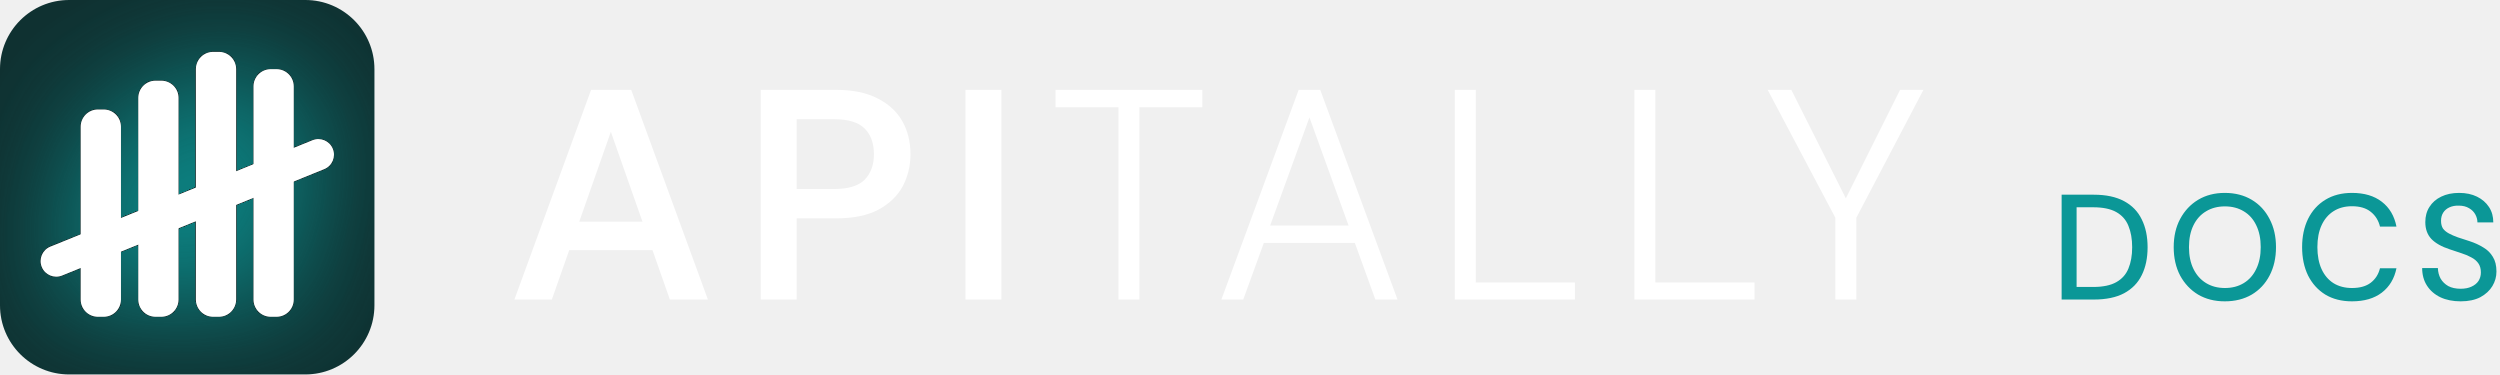
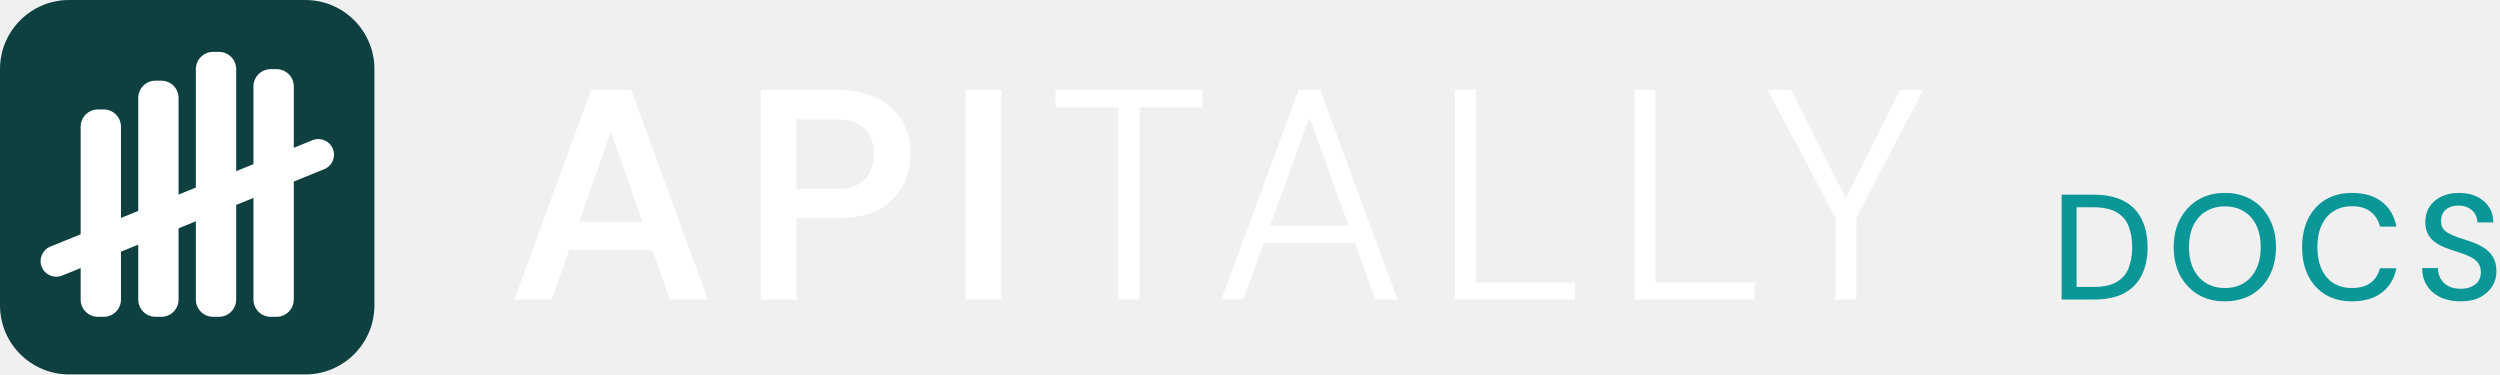
<svg xmlns="http://www.w3.org/2000/svg" width="434" height="65" viewBox="0 0 434 65" fill="none">
-   <g clip-path="url(#clip0_813_85)">
-     <rect width="65" height="65" rx="12" fill="#0F3030" />
-     <g filter="url(#filter0_d_813_85)">
-       <rect x="14" y="19" width="7" height="36" rx="3" fill="white" />
-       <rect x="24" y="14" width="7" height="41" rx="3" fill="white" />
-       <rect x="44" y="12" width="7" height="43" rx="3" fill="white" />
-       <rect x="34" y="9" width="7" height="46" rx="3" fill="white" />
-       <rect x="56.76" y="23.317" width="5.429" height="54.54" rx="2.715" transform="rotate(67.9075 56.7603 23.3174)" fill="white" />
-     </g>
-   </g>
+   <rect width="65" height="65" rx="12" fill="#0F4040" />
+   <rect x="14" y="19" width="7" height="36" rx="3" fill="white" />
+   <rect x="24" y="14" width="7" height="41" rx="3" fill="white" />
+   <rect x="44" y="12" width="7" height="43" rx="3" fill="white" />
+   <rect x="34" y="9" width="7" height="46" rx="3" fill="white" />
+   <rect x="56.76" y="23.317" width="5.429" height="54.54" rx="2.715" transform="rotate(67.9075 56.7603 23.3174)" fill="white" />
  <path d="M89.3 52L102.612 15.6H109.58L122.892 52H116.288L106.044 22.88L95.8 52H89.3ZM95.228 43.42L96.892 38.48H114.832L116.496 43.42H95.228ZM132.059 52V15.6H145.163C148.075 15.6 150.484 16.103 152.391 17.108C154.298 18.079 155.719 19.396 156.655 21.06C157.591 22.724 158.059 24.631 158.059 26.78C158.059 28.791 157.608 30.645 156.707 32.344C155.806 34.008 154.402 35.36 152.495 36.4C150.588 37.405 148.144 37.908 145.163 37.908H138.299V52H132.059ZM138.299 32.812H144.799C147.26 32.812 149.028 32.275 150.103 31.2C151.178 30.091 151.715 28.617 151.715 26.78C151.715 24.873 151.178 23.383 150.103 22.308C149.028 21.233 147.26 20.696 144.799 20.696H138.299V32.812ZM167.602 52V15.6H173.842V52H167.602ZM194.16 52V18.616H183.24V15.6H208.72V18.616H197.8V52H194.16ZM212.032 52L225.448 15.6H229.192L242.608 52H238.76L227.32 20.384L215.828 52H212.032ZM218.168 42.172L219.26 39.156H235.328L236.42 42.172H218.168ZM252.555 52V15.6H256.195V49.036H273.407V52H252.555ZM283.731 52V15.6H287.371V49.036H304.583V52H283.731ZM318.619 52V37.804L306.867 15.6H310.975L321.063 35.672H319.815L329.851 15.6H333.907L322.259 37.804V52H318.619Z" fill="white" />
  <path d="M357.898 52V33.8H363.488C365.603 33.8 367.353 34.173 368.74 34.918C370.127 35.663 371.149 36.721 371.808 38.09C372.484 39.442 372.822 41.054 372.822 42.926C372.822 44.798 372.484 46.41 371.808 47.762C371.149 49.114 370.127 50.163 368.74 50.908C367.371 51.636 365.62 52 363.488 52H357.898ZM360.498 49.816H363.384C365.065 49.816 366.4 49.539 367.388 48.984C368.376 48.429 369.078 47.641 369.494 46.618C369.927 45.578 370.144 44.347 370.144 42.926C370.144 41.487 369.927 40.248 369.494 39.208C369.078 38.168 368.376 37.371 367.388 36.816C366.4 36.261 365.065 35.984 363.384 35.984H360.498V49.816ZM386.221 52.312C384.47 52.312 382.927 51.922 381.593 51.142C380.275 50.345 379.235 49.244 378.473 47.84C377.727 46.419 377.355 44.772 377.355 42.9C377.355 41.045 377.727 39.416 378.473 38.012C379.235 36.591 380.275 35.481 381.593 34.684C382.927 33.887 384.47 33.488 386.221 33.488C388.006 33.488 389.566 33.887 390.901 34.684C392.235 35.481 393.267 36.591 393.995 38.012C394.74 39.416 395.113 41.045 395.113 42.9C395.113 44.772 394.74 46.419 393.995 47.84C393.267 49.244 392.235 50.345 390.901 51.142C389.566 51.922 388.006 52.312 386.221 52.312ZM386.247 49.998C387.495 49.998 388.587 49.712 389.523 49.14C390.459 48.568 391.178 47.753 391.681 46.696C392.201 45.639 392.461 44.373 392.461 42.9C392.461 41.427 392.201 40.161 391.681 39.104C391.178 38.047 390.459 37.241 389.523 36.686C388.587 36.114 387.495 35.828 386.247 35.828C384.999 35.828 383.907 36.114 382.971 36.686C382.035 37.241 381.307 38.047 380.787 39.104C380.267 40.161 380.007 41.427 380.007 42.9C380.007 44.373 380.267 45.639 380.787 46.696C381.307 47.753 382.035 48.568 382.971 49.14C383.907 49.712 384.999 49.998 386.247 49.998ZM408.304 52.312C406.518 52.312 404.976 51.922 403.676 51.142C402.393 50.345 401.396 49.244 400.686 47.84C399.992 46.419 399.646 44.772 399.646 42.9C399.646 41.045 399.992 39.407 400.686 37.986C401.396 36.565 402.393 35.464 403.676 34.684C404.976 33.887 406.518 33.488 408.304 33.488C410.436 33.488 412.16 33.999 413.478 35.022C414.812 36.045 415.662 37.483 416.026 39.338H413.166C412.906 38.263 412.368 37.405 411.554 36.764C410.756 36.123 409.673 35.802 408.304 35.802C407.073 35.802 406.007 36.088 405.106 36.66C404.204 37.232 403.511 38.047 403.026 39.104C402.54 40.161 402.298 41.427 402.298 42.9C402.298 44.373 402.54 45.647 403.026 46.722C403.511 47.779 404.204 48.594 405.106 49.166C406.007 49.721 407.073 49.998 408.304 49.998C409.673 49.998 410.756 49.695 411.554 49.088C412.368 48.464 412.906 47.623 413.166 46.566H416.026C415.662 48.369 414.812 49.781 413.478 50.804C412.16 51.809 410.436 52.312 408.304 52.312ZM427.17 52.312C425.835 52.312 424.665 52.078 423.66 51.61C422.655 51.125 421.875 50.449 421.32 49.582C420.765 48.715 420.488 47.701 420.488 46.54H423.218C423.235 47.199 423.391 47.805 423.686 48.36C423.998 48.897 424.44 49.331 425.012 49.66C425.601 49.972 426.321 50.128 427.17 50.128C427.898 50.128 428.522 50.007 429.042 49.764C429.579 49.521 429.987 49.192 430.264 48.776C430.541 48.343 430.68 47.849 430.68 47.294C430.68 46.653 430.533 46.124 430.238 45.708C429.943 45.292 429.545 44.954 429.042 44.694C428.557 44.417 427.985 44.174 427.326 43.966C426.685 43.758 426.009 43.533 425.298 43.29C423.859 42.822 422.785 42.215 422.074 41.47C421.381 40.725 421.034 39.754 421.034 38.558C421.034 37.535 421.277 36.651 421.762 35.906C422.247 35.143 422.923 34.554 423.79 34.138C424.674 33.705 425.714 33.488 426.91 33.488C428.089 33.488 429.12 33.705 430.004 34.138C430.888 34.571 431.581 35.169 432.084 35.932C432.587 36.695 432.838 37.587 432.838 38.61H430.082C430.082 38.142 429.961 37.683 429.718 37.232C429.475 36.781 429.111 36.417 428.626 36.14C428.141 35.845 427.543 35.698 426.832 35.698C426.243 35.681 425.714 35.776 425.246 35.984C424.778 36.192 424.414 36.495 424.154 36.894C423.894 37.293 423.764 37.769 423.764 38.324C423.764 38.879 423.877 39.329 424.102 39.676C424.345 40.005 424.691 40.291 425.142 40.534C425.593 40.777 426.113 41.002 426.702 41.21C427.309 41.401 427.976 41.617 428.704 41.86C429.605 42.155 430.403 42.519 431.096 42.952C431.807 43.368 432.361 43.914 432.76 44.59C433.176 45.249 433.384 46.098 433.384 47.138C433.384 48.039 433.15 48.88 432.682 49.66C432.214 50.44 431.521 51.081 430.602 51.584C429.683 52.069 428.539 52.312 427.17 52.312Z" fill="#0B9797" />
-   <defs>
-     <filter id="filter0_d_813_85" x="-12.954" y="-11" width="90.935" height="86" filterUnits="userSpaceOnUse" color-interpolation-filters="sRGB">
-       <feFlood flood-opacity="0" result="BackgroundImageFix" />
-       <feColorMatrix in="SourceAlpha" type="matrix" values="0 0 0 0 0 0 0 0 0 0 0 0 0 0 0 0 0 0 127 0" result="hardAlpha" />
-       <feOffset />
-       <feGaussianBlur stdDeviation="10" />
-       <feComposite in2="hardAlpha" operator="out" />
-       <feColorMatrix type="matrix" values="0 0 0 0 0.043 0 0 0 0 0.592 0 0 0 0 0.592 0 0 0 1 0" />
-       <feBlend mode="normal" in2="BackgroundImageFix" result="effect1_dropShadow_813_85" />
-       <feBlend mode="normal" in="SourceGraphic" in2="effect1_dropShadow_813_85" result="shape" />
-     </filter>
-     <clipPath id="clip0_813_85">
-       <rect width="65" height="65" rx="12" fill="white" />
-     </clipPath>
-   </defs>
</svg>
